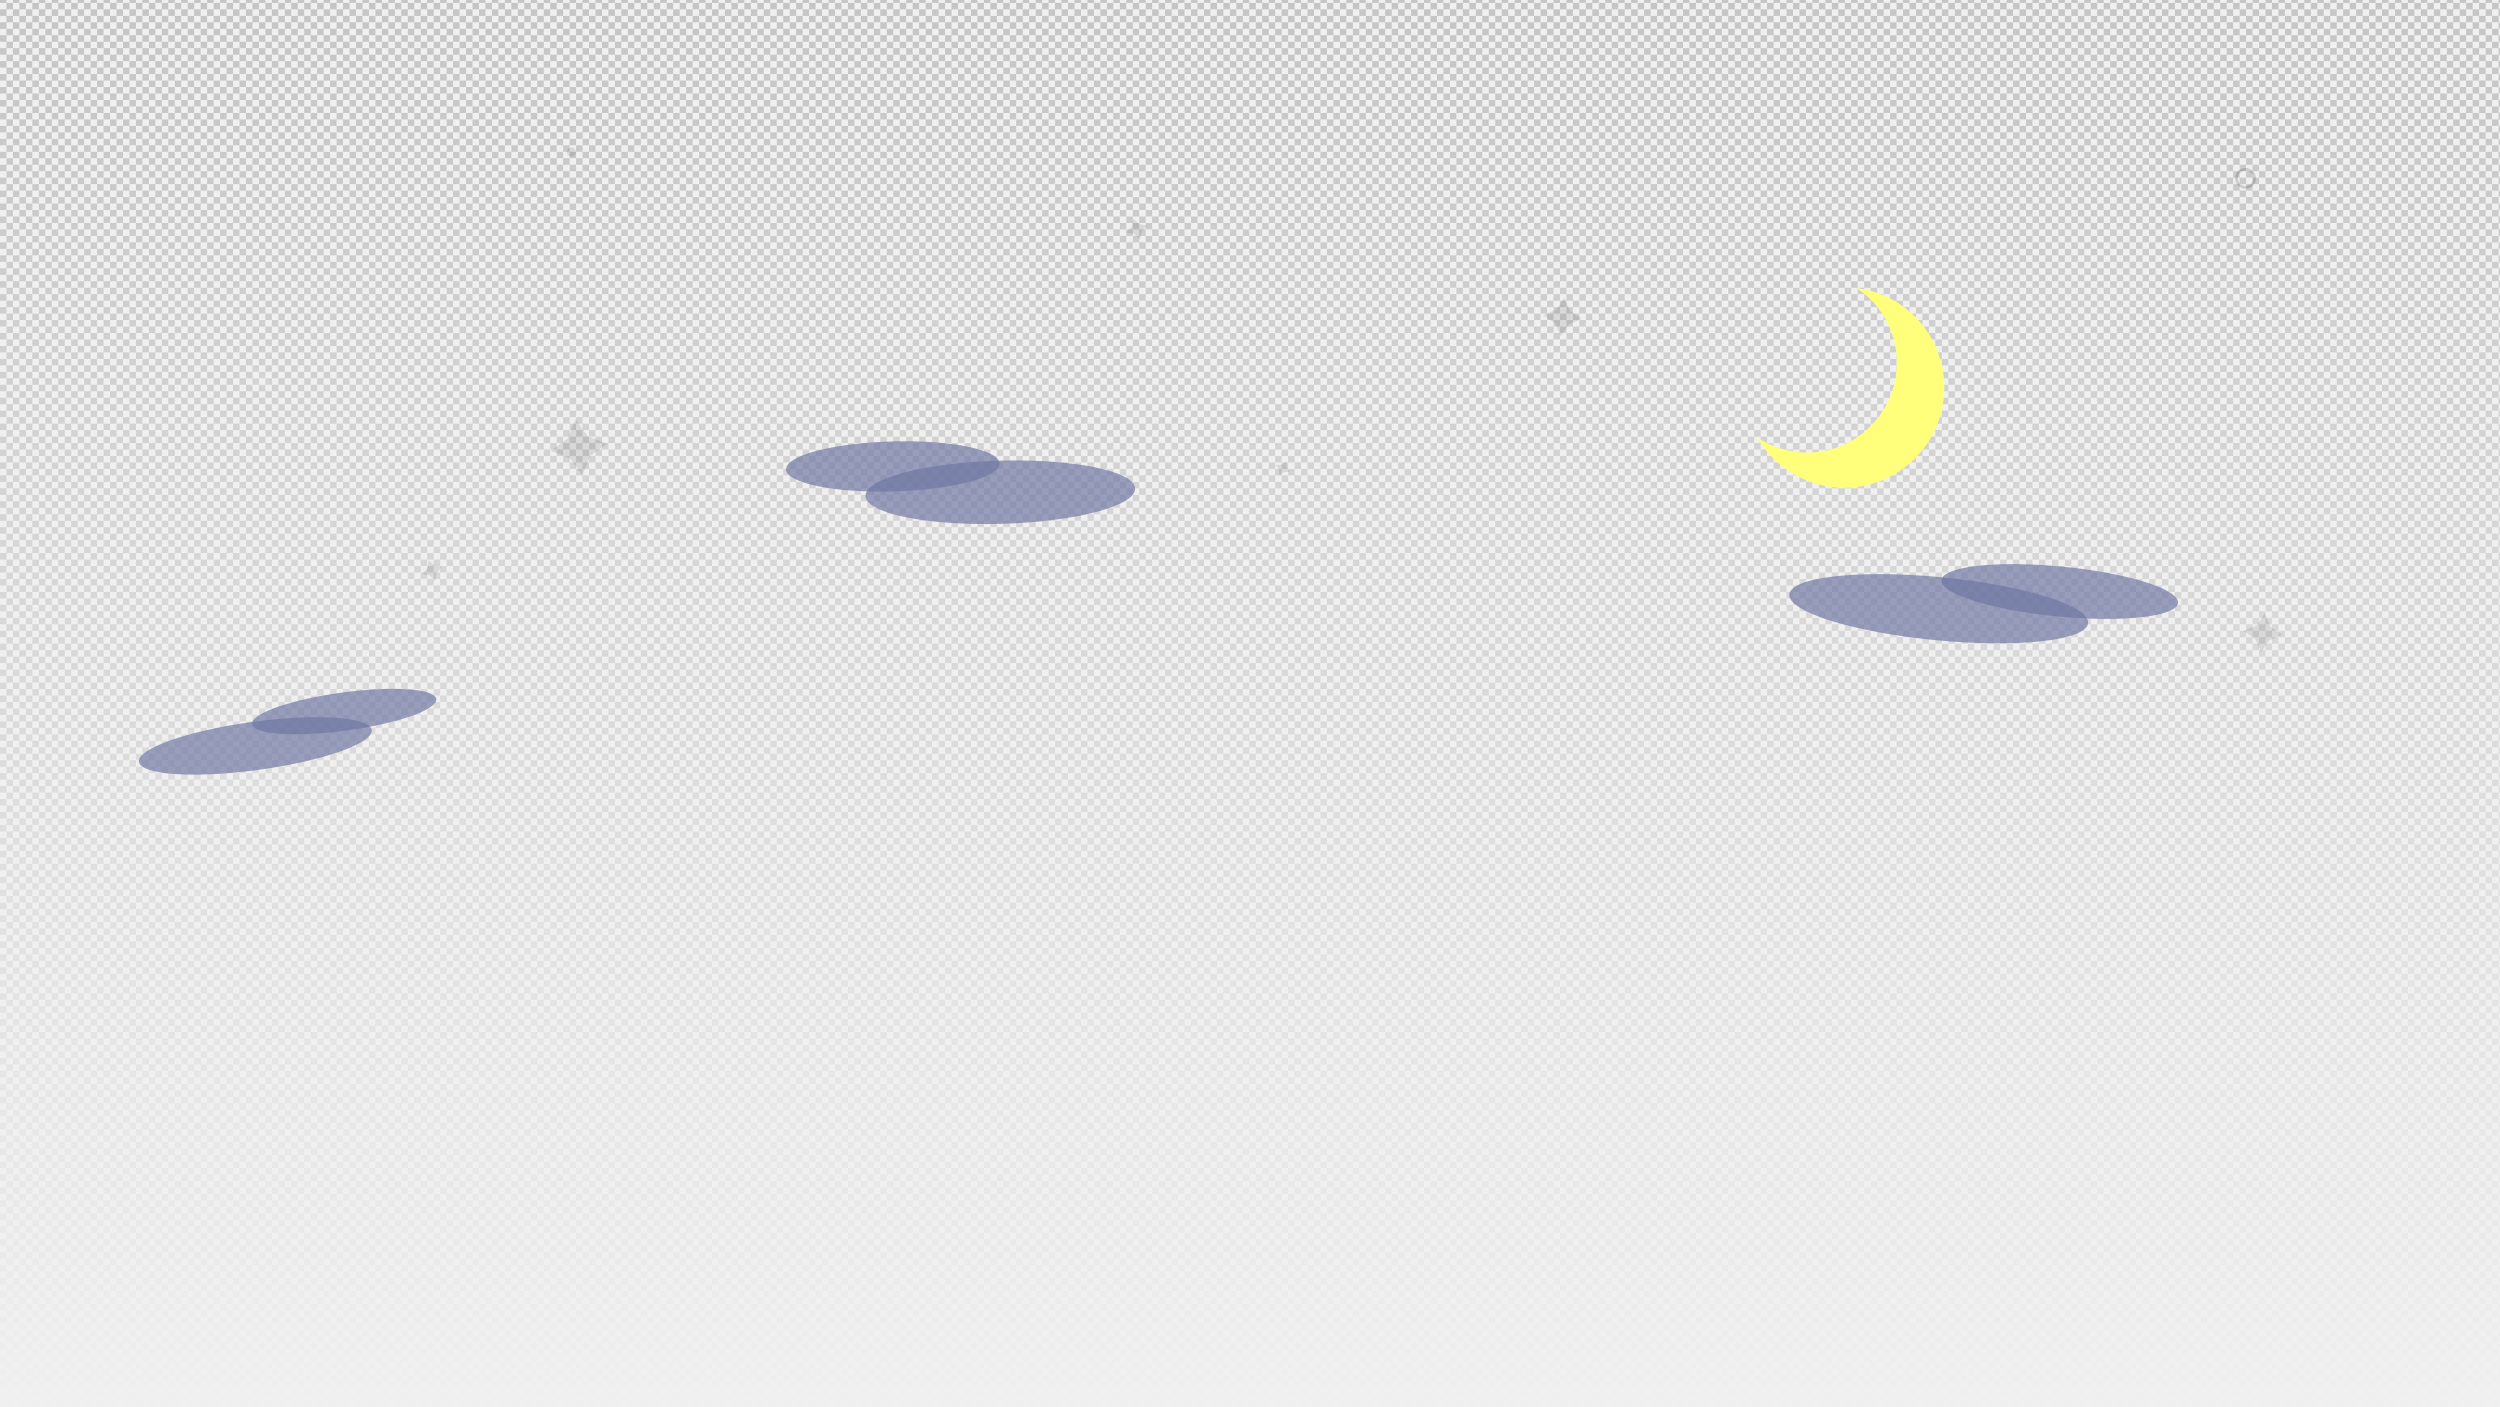
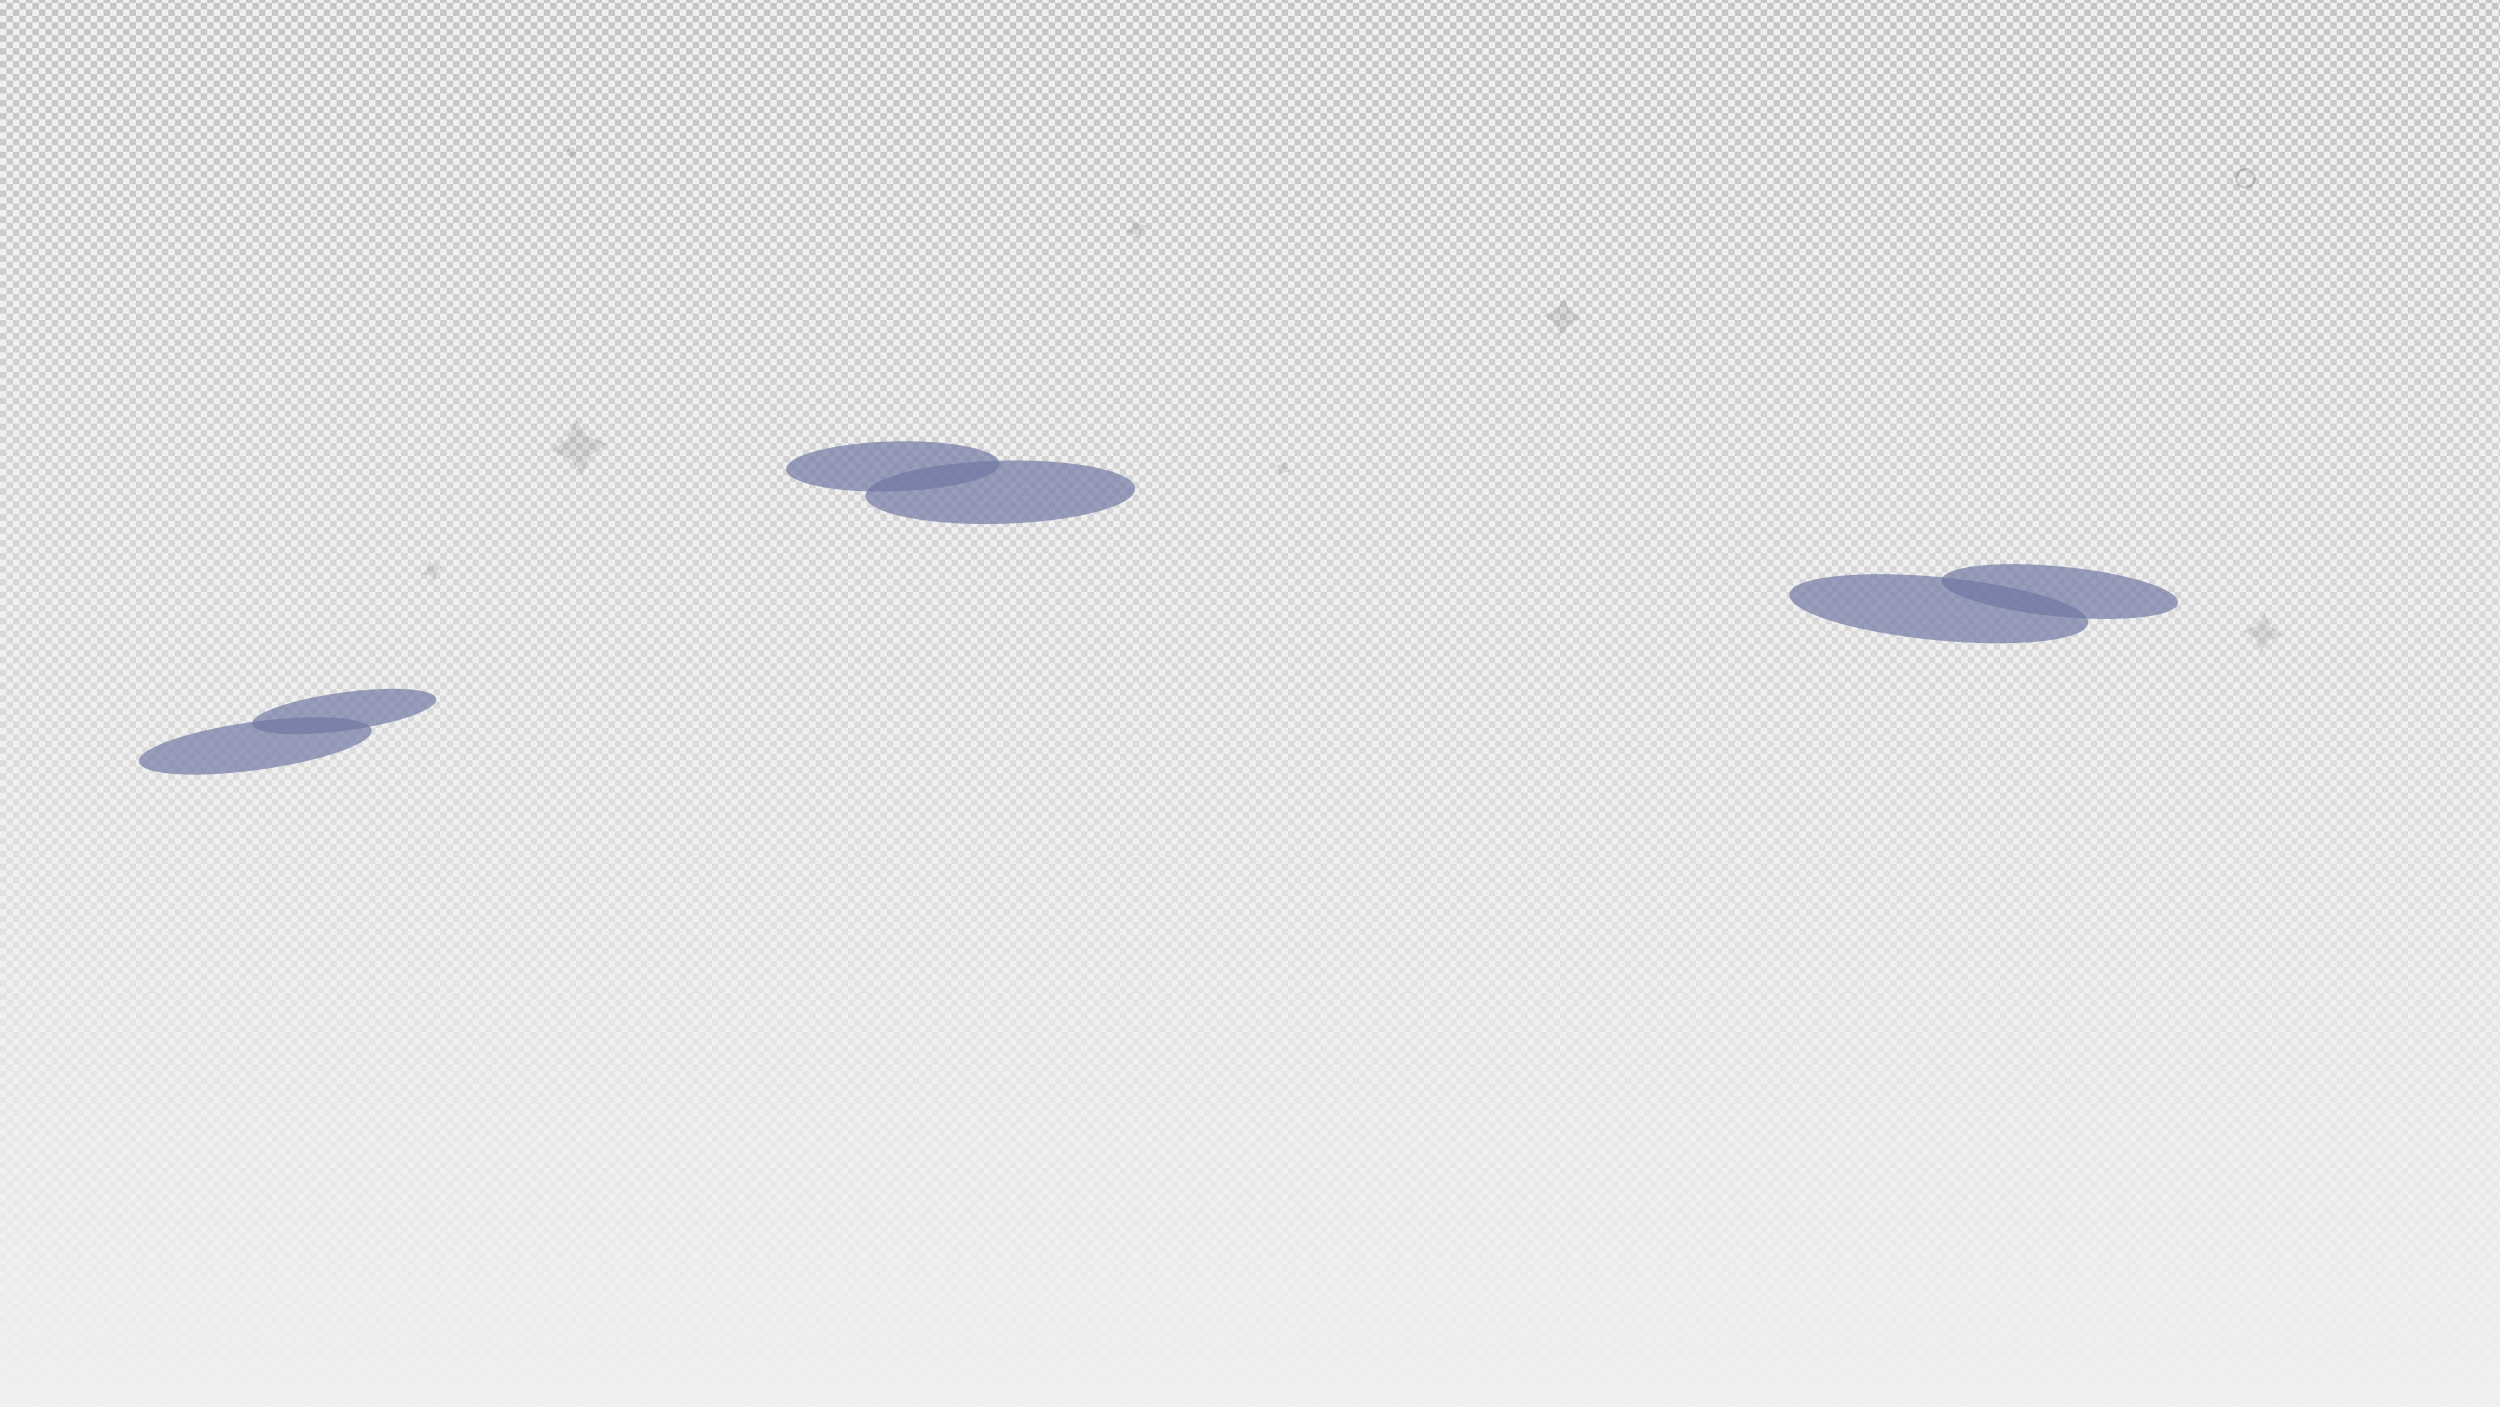
<svg xmlns="http://www.w3.org/2000/svg" xmlns:ns2="http://www.openswatchbook.org/uri/2009/osb" xmlns:xlink="http://www.w3.org/1999/xlink" width="1920" height="1080" viewBox="0 0 508 285.75" version="1.1" id="svg8">
  <defs id="defs2">
    <pattern xlink:href="#Checkerboard" id="pattern7194" patternTransform="scale(1.315294)" />
    <linearGradient id="linearGradient7169">
      <stop id="stop7165" offset="0" style="stop-color:#eaeaea;stop-opacity:1" />
      <stop id="stop7167" offset="1" style="stop-color:#000000;stop-opacity:1" />
    </linearGradient>
    <linearGradient id="linearGradient7044">
      <stop style="stop-color:#000000;stop-opacity:1;" offset="0" id="stop7040" />
      <stop style="stop-color:#ffffff;stop-opacity:1" offset="1" id="stop7042" />
    </linearGradient>
    <pattern xlink:href="#Checkerboard" id="pattern7010" patternTransform="matrix(1.673813,0,0,1.673813,-177.6001,-146.3861)" />
    <pattern id="Checkerboard" patternTransform="translate(0,0) scale(10,10)" height="2" width="2" patternUnits="userSpaceOnUse">
      <rect id="rect6201" height="1" width="1" y="0" x="0" style="fill:black;stroke:none" />
      <rect id="rect6203" height="1" width="1" y="1" x="1" style="fill:black;stroke:none" />
    </pattern>
    <linearGradient id="linearGradient5406" ns2:paint="solid">
      <stop style="stop-color:#000000;stop-opacity:1;" offset="0" id="stop5404" />
    </linearGradient>
    <pattern patternUnits="userSpaceOnUse" width="16" height="16" patternTransform="matrix(0.2645833,0,0,0.2645833,-16.93333,263.1333)" id="pattern6465">
      <path d="m 8,8 h 8 c 3e-5,0 5.7e-5,3.78e-5 5.7e-5,3.78e-5 V 16 c 0,3.7e-5 -2.7e-5,7.5e-5 -5.7e-5,7.5e-5 H 8 c -3.03e-5,0 -5.67e-5,-3.8e-5 -5.67e-5,-7.5e-5 V 8 c 0,0 2.64e-5,-3.78e-5 5.67e-5,-3.78e-5 z M 5.6692913e-5,0 H 8 c 3.02e-5,0 5.67e-5,3.7795275e-5 5.67e-5,7.5590551e-5 V 8 c 0,3.78e-5 -2.65e-5,7.56e-5 -5.67e-5,7.56e-5 H 5.6692913e-5 C 2.2677165e-5,8 0,8 0,8 V 7.5590551e-5 C 0,3.7795276e-5 2.2677165e-5,0 5.6692913e-5,0 Z" style="opacity:1;fill:#db1545;fill-opacity:1;fill-rule:nonzero;stroke:none;stroke-width:16;stroke-linecap:round;stroke-linejoin:round;stroke-miterlimit:4;stroke-dasharray:none;stroke-opacity:1" id="rect6445-2" />
    </pattern>
    <linearGradient xlink:href="#linearGradient7044" id="linearGradient6476" gradientUnits="userSpaceOnUse" gradientTransform="matrix(3.223659,0,0,2.555664,-579.2736,808.39)" x1="86.491" y1="-216.628" x2="176.78" y2="-216.628" />
    <mask maskUnits="userSpaceOnUse" id="mask6472">
      <rect transform="rotate(-90)" y="-0.92" x="-300.457" height="511.366" width="291.061" id="rect6474" style="opacity:1;fill:url(#linearGradient6476);fill-opacity:1;fill-rule:nonzero;stroke:none;stroke-width:0.922;stroke-miterlimit:4;stroke-dasharray:none" />
    </mask>
    <pattern patternUnits="userSpaceOnUse" width="2340.721" height="2340.724" patternTransform="matrix(0.2645833,0,0,0.2645833,-63.4998,-58.60168)" id="pattern7142">
      <path d="m 1170.368,1170.363 h 1170.345 c 0,0 0.01,0 0.01,0 v 1170.346 c 0,0 0,0.011 -0.01,0.011 H 1170.368 c 0,0 -0.01,0 -0.01,-0.011 v -1170.344 c 0,0 0,0 0.01,0 z M 0.009,1.1338583e-5 H 1170.352 c 0,0 0.01,0.005 0.01,0.011 V 1170.351 c 0,0 0,0.011 -0.01,0.011 H 0.009 C 0.003,1170.362 0,1170.355 0,1170.351 V 0.011 C 0,0.006 0.003,0 0.009,0 Z" style="opacity:1;fill:#763971;fill-opacity:1;fill-rule:nonzero;stroke:none;stroke-width:2340.721;stroke-linecap:round;stroke-linejoin:round;stroke-miterlimit:4;stroke-dasharray:none;stroke-opacity:1" id="path7135" />
    </pattern>
    <linearGradient xlink:href="#linearGradient7169" id="linearGradient7157" x1="-3.632" y1="155.111" x2="511.528" y2="155.111" gradientUnits="userSpaceOnUse" gradientTransform="matrix(2.184742,0,0,6.56965,-17.94838,-1979.807)" />
    <linearGradient xlink:href="#linearGradient7169" id="linearGradient7200" gradientUnits="userSpaceOnUse" gradientTransform="matrix(0.5780463,0,0,1.73822,6.501142,-523.824)" x1="-3.632" y1="155.111" x2="511.528" y2="155.111" />
    <mask maskUnits="userSpaceOnUse" id="mask7196">
      <rect transform="rotate(90)" y="-512.565" x="4.402" height="516.716" width="297.786" id="rect7198" style="opacity:1;fill:url(#linearGradient7200);fill-opacity:1;fill-rule:nonzero;stroke:none;stroke-width:2.122;stroke-linecap:round;stroke-linejoin:round;stroke-miterlimit:4;stroke-dasharray:none;stroke-opacity:1" />
    </mask>
  </defs>
  <g id="layer1" transform="translate(0,-11.24998)" style="display:inline">
    <rect style="display:inline;opacity:0.2;fill:url(#pattern7194);fill-opacity:1;fill-rule:nonzero;stroke:none;stroke-width:2.117;stroke-linecap:round;stroke-linejoin:round;stroke-miterlimit:4;stroke-dasharray:none;stroke-opacity:1" id="rect7178" width="568.076" height="367.823" x="-37.872" y="-52.665" mask="url(#mask7196)" />
  </g>
  <g id="layer2" style="display:inline">
    <rect transform="translate(0,-11.24998)" style="opacity:0.5;fill:none;stroke:none;stroke-width:141" width="596.9" height="596.901" x="-63.5" y="-58.6" id="rect6468" mask="url(#mask6472)" />
-     <path transform="translate(0,-11.24998)" style="fill:#ffff7c;fill-opacity:1;fill-rule:nonzero;stroke:none;stroke-width:0.265;stroke-miterlimit:4;stroke-dasharray:none" d="m 377.259,69.781 a 18.235,18.235 0 0 1 8.175,15.194 18.235,18.235 0 0 1 -18.235,18.235 18.235,18.235 0 0 1 -10.141,-3.089 20.38,20.38 0 0 0 17.649,10.24 20.38,20.38 0 0 0 20.38,-20.38 20.38,20.38 0 0 0 -17.828,-20.2 z" id="path6914" />
    <path transform="translate(0,-11.24998)" style="fill:#000000;fill-opacity:0.097;fill-rule:nonzero;stroke:none;stroke-width:0.265;stroke-miterlimit:4;stroke-dasharray:none" id="path6921" d="m 118.347,107.859 -2.485,-3.445 -3.951,-1.56 3.445,-2.485 1.56,-3.951 2.485,3.445 3.951,1.56 -3.445,2.485 z" />
    <path transform="translate(0,-11.24998)" style="fill:#000000;fill-opacity:0.097;fill-rule:nonzero;stroke:none;stroke-width:0.265;stroke-miterlimit:4;stroke-dasharray:none" id="path6923" d="m 317.142,79.613 -1.159,-2.669 -2.416,-1.622 2.669,-1.159 1.622,-2.416 1.159,2.669 2.416,1.622 -2.669,1.159 z" />
    <path transform="translate(0,-11.24998)" style="fill:#000000;fill-opacity:0.097;fill-rule:nonzero;stroke:none;stroke-width:0.265;stroke-miterlimit:4;stroke-dasharray:none" id="path6925" d="m 231.689,59.948 -1.221,-1.134 -1.64,-0.296 1.134,-1.221 0.296,-1.64 1.221,1.134 1.64,0.296 -1.134,1.221 z" />
    <path transform="translate(0,-11.24998)" style="fill:#000000;fill-opacity:0.097;fill-rule:nonzero;stroke:none;stroke-width:0.265;stroke-miterlimit:4;stroke-dasharray:none" id="path6927" d="m 259.935,107.859 -0.043,-1.177 -0.672,-0.968 1.177,-0.043 0.968,-0.672 0.043,1.177 0.672,0.968 -1.177,0.043 z" />
    <path style="fill:#000000;fill-opacity:0.097;fill-rule:nonzero;stroke:none;stroke-width:0.265;stroke-miterlimit:4;stroke-dasharray:none" id="path6925-2" d="m 88.671,129.311 -1.221,-1.134 -1.64,-0.296 1.134,-1.221 0.296,-1.64 1.221,1.134 1.64,0.296 -1.134,1.221 z" transform="matrix(0.9166667,0,0,1,7.150901,-11.24998)" />
    <ellipse style="opacity:0.68;fill:#6e76a3;fill-opacity:1;stroke:none;stroke-width:0.064" id="path5313-3-7" cx="178.441" cy="110.96" rx="21.692" ry="5.083" transform="rotate(-1.570553,-410.3881,-5.625056)" />
    <ellipse style="opacity:0.68;fill:#6e76a3;fill-opacity:1;stroke:none;stroke-width:0.081" id="path5313-3-7-5" cx="200.133" cy="116.804" rx="27.4" ry="6.42" transform="rotate(-1.570553,-410.3881,-5.625056)" />
    <ellipse style="opacity:0.68;fill:#6e76a3;fill-opacity:1;stroke:none;stroke-width:0.067" id="path5313-3-7-2" cx="-429.23" cy="90.631" rx="24.145" ry="5.083" transform="matrix(-0.9953748,-0.09606802,-0.09606802,0.9953748,0,-11.24998)" />
    <ellipse style="opacity:0.68;fill:#6e76a3;fill-opacity:1;stroke:none;stroke-width:0.085" id="path5313-3-7-5-9" cx="-405.085" cy="96.475" rx="30.499" ry="6.42" transform="matrix(-0.9953748,-0.09606802,-0.09606802,0.9953748,0,-11.24998)" />
    <ellipse style="opacity:0.68;fill:#6e76a3;fill-opacity:1;stroke:none;stroke-width:0.052" id="path5313-3-7-2-9" cx="-46.429" cy="163.9" rx="18.893" ry="3.884" transform="matrix(-0.9907372,0.1357929,0.1460784,0.989273,0,-11.24998)" />
    <ellipse style="opacity:0.68;fill:#6e76a3;fill-opacity:1;stroke:none;stroke-width:0.066" id="path5313-3-7-5-9-1" cx="-27.536" cy="168.366" rx="23.865" ry="4.906" transform="matrix(-0.9907372,0.1357929,0.1460784,0.989273,0,-11.24998)" />
    <path transform="translate(0,-11.24998)" style="fill:#000000;fill-opacity:0.097;fill-rule:nonzero;stroke:none;stroke-width:0.265;stroke-miterlimit:4;stroke-dasharray:none" id="path6923-9" d="m 459.465,143.779 -1.159,-2.669 -2.416,-1.622 2.669,-1.159 1.622,-2.416 1.159,2.669 2.416,1.622 -2.669,1.159 z" />
    <circle transform="translate(0,-11.24998)" style="opacity:0.1;fill:none;fill-opacity:1;fill-rule:nonzero;stroke:#ffffff;stroke-width:0.815;stroke-linecap:round;stroke-linejoin:round;stroke-miterlimit:4;stroke-dasharray:none;stroke-opacity:1" id="path5229" cx="192.183" cy="74.678" r="2.722" />
    <path style="fill:#ffffff;fill-opacity:0.097;fill-rule:nonzero;stroke:none;stroke-width:0.265;stroke-miterlimit:4;stroke-dasharray:none" id="path6923-8" d="m 53.632,92.842 -1.159,-2.669 -2.416,-1.622 2.669,-1.159 1.622,-2.416 1.159,2.669 2.416,1.622 -2.669,1.159 z" transform="matrix(0.6139068,-0.486892,0.486892,0.6139068,-23.15916,48.64896)" />
    <path style="fill:#ffffff;fill-opacity:0.097;fill-rule:nonzero;stroke:none;stroke-width:0.265;stroke-miterlimit:4;stroke-dasharray:none" id="path6923-8-3" d="m 53.632,92.842 -1.159,-2.669 -2.416,-1.622 2.669,-1.159 1.622,-2.416 1.159,2.669 2.416,1.622 -2.669,1.159 z" transform="matrix(0.5803264,0.4309371,-0.4309371,0.5803264,446.5843,23.35553)" />
    <circle transform="translate(0,-11.24998)" style="opacity:0.1;fill:#ffffff;fill-opacity:1;fill-rule:nonzero;stroke:none;stroke-width:0.28;stroke-linecap:round;stroke-linejoin:round;stroke-miterlimit:4;stroke-dasharray:none;stroke-opacity:1" id="path5229-6" cx="347.178" cy="36.709" r="0.936" />
    <circle transform="translate(0,-11.24998)" style="opacity:0.1;fill:#000000;fill-opacity:1;fill-rule:nonzero;stroke:none;stroke-width:0.28;stroke-linecap:round;stroke-linejoin:round;stroke-miterlimit:4;stroke-dasharray:none;stroke-opacity:1" id="path5229-6-5" cx="116.093" cy="42.136" r="0.936" />
    <circle transform="translate(0,-11.24998)" style="opacity:0.15;fill:none;fill-opacity:1;fill-rule:nonzero;stroke:#000000;stroke-width:0.55;stroke-linecap:round;stroke-linejoin:round;stroke-miterlimit:4;stroke-dasharray:none;stroke-opacity:1" id="path5229-0" cx="456.282" cy="47.489" r="1.837" />
+   </g>
+   <g id="layer5" style="display:none">
+     <path transform="translate(0,-11.24998)" style="display:inline;fill:#ffff7c;fill-opacity:1;fill-rule:nonzero;stroke:none;stroke-width:0.265;stroke-miterlimit:4;stroke-dasharray:none" d="m 377.259,69.781 a 18.235,18.235 0 0 1 8.175,15.194 18.235,18.235 0 0 1 -18.235,18.235 18.235,18.235 0 0 1 -10.141,-3.089 20.38,20.38 0 0 0 17.649,10.24 20.38,20.38 0 0 0 20.38,-20.38 20.38,20.38 0 0 0 -17.828,-20.2 z" id="path6914" />
  </g>
  <g id="layer4" style="display:none">
    <circle style="display:inline;opacity:0.1;fill:#000000;fill-opacity:1;fill-rule:nonzero;stroke:#000000;stroke-width:1.364;stroke-linecap:round;stroke-linejoin:round;stroke-miterlimit:4;stroke-dasharray:none;stroke-opacity:1" id="path5306" cx="168.313" cy="2.191" r="36.253" />
    <path style="display:inline;opacity:0.1;fill:#000000;fill-opacity:1;stroke:none;stroke-width:1.391px;stroke-linecap:butt;stroke-linejoin:miter;stroke-opacity:1" d="m 201.126,19.428 2.67,2.617 1.217,-1.978 -0.343,5.194 -4.152,2.111 1.028,-1.929 -2.762,-2.21 z" id="path5168" />
    <path style="display:inline;opacity:0.1;fill:#000000;fill-opacity:1;stroke:none;stroke-width:0.897px;stroke-linecap:butt;stroke-linejoin:miter;stroke-opacity:1" d="m 196.254,26.632 6.029,8.817 -3.701,3.385 -1.841,-4.638 -2.489,2.916 -2.235,-6.507 z" id="path5174" />
    <path style="display:inline;opacity:0.1;fill:#000500;fill-opacity:1;stroke:none;stroke-width:0.051px;stroke-linecap:butt;stroke-linejoin:miter;stroke-opacity:1" d="m 187.007,34.05 1.263,2.214 1.442,-0.544 1.32,0.861 0.214,1.739 -1.368,1.616 -1.804,0.265 -1.159,-1.06 -0.235,-1.722 1.11,-0.917 -0.434,-0.681 -0.41,0.997 0.744,1.071 -0.493,1.027 -1.268,0.229 -0.55,-0.871 0.155,-0.83 0.936,-0.424 0.581,-1.451 -0.757,-1.131 z" id="path6985" />
    <path style="display:inline;opacity:0.1;fill:#000016;fill-opacity:1;stroke:none;stroke-width:0.047px;stroke-linecap:butt;stroke-linejoin:miter;stroke-opacity:1" d="m 203.236,14.368 4.433,3.767 0.88,-0.996 0.468,0.475 -0.805,0.995 0.837,0.705 0.867,-0.962 0.51,0.516 -0.872,0.921 0.995,0.942 -0.443,0.427 -0.915,-0.9 -0.837,0.88 -0.43,-0.475 0.781,-0.831 -0.867,-0.78 -0.811,0.913 -0.559,-0.483 0.818,-0.927 -4.482,-3.639 z" id="path6891-8" />
    <path style="display:inline;opacity:0.05;fill:#000016;fill-opacity:1;stroke:none;stroke-width:0.58px;stroke-linecap:butt;stroke-linejoin:miter;stroke-opacity:1" d="m 204.439,-5.397 6.346,7.578 -3.739,4.96 0.337,4.655 -5.203,5.794 c 2.833,-8.05 3.31,-11.814 3.1,-18.927 z" id="path5208" />
    <path style="display:inline;opacity:0.1;fill:#000000;fill-opacity:1;stroke:none;stroke-width:0.112px;stroke-linecap:butt;stroke-linejoin:miter;stroke-opacity:1" d="m 205.603,0.567 1.245,0.127 0.092,-0.596 0.287,0.072 -0.065,0.568 0.621,0.079 -0.042,0.368 -0.624,-0.048 -0.08,0.838 0.52,0.075 -0.019,0.371 -0.576,-0.058 -0.101,0.813 0.547,0.039 -0.04,0.415 -0.559,-0.072 -0.064,0.622 -0.374,0.004 0.082,-0.644 -1.203,-0.153 0.05,-0.367 1.201,0.106 0.111,-0.765 -1.196,-0.145 0.027,-0.37 1.23,0.118 0.123,-0.872 -1.262,-0.113 z" id="path7229" />
    <path style="display:inline;opacity:0.1;fill:#000000;fill-opacity:1;stroke:none;stroke-width:0.163px;stroke-linecap:butt;stroke-linejoin:miter;stroke-opacity:1" d="m 204.688,9.142 1.782,-0.05 -1.45,0.756 1.122,0.713 -1.341,0.003 0.939,1.309 -1.599,-0.942 z" id="path7212-4-6" />
    <path style="display:inline;opacity:0.05;fill:#000016;fill-opacity:1;stroke:none;stroke-width:0.719px;stroke-linecap:butt;stroke-linejoin:miter;stroke-opacity:1" d="m 180.874,36.932 -8.122,8.095 -6.613,-3.934 -5.686,1.043 -7.65,-6.372 c 10.331,4.528 19.431,4.062 28.07,1.168 z" id="path5208-6" />
    <path style="display:inline;opacity:0.1;fill:#000016;fill-opacity:1;stroke:none;stroke-width:0.046px;stroke-linecap:butt;stroke-linejoin:miter;stroke-opacity:1" d="m 156.793,37.139 -0.832,5.6 1.275,0.215 -0.152,0.631 -1.236,-0.153 -0.152,1.054 1.241,0.222 -0.164,0.687 -1.21,-0.247 -0.266,1.306 -0.581,-0.146 0.273,-1.219 -1.157,-0.239 0.171,-0.6 1.088,0.217 0.199,-1.117 -1.171,-0.201 0.112,-0.71 1.187,0.199 0.701,-5.574 z" id="path6891-8-9" />
    <path style="display:inline;opacity:0.1;fill:#000000;fill-opacity:1;stroke:none;stroke-width:0.842px;stroke-linecap:butt;stroke-linejoin:miter;stroke-opacity:1" d="m 143.964,29.933 -4.597,9.216 3.652,2.835 1.22,-4.693 2.517,2.524 1.399,-6.543 z" id="path5174-1" />
    <path style="display:inline;opacity:0.1;fill:#000000;fill-opacity:1;stroke:none;stroke-width:0.565px;stroke-linecap:butt;stroke-linejoin:miter;stroke-opacity:1" d="m 142.607,28.706 -2.968,6.931 -3.794,-3.925 4.564,-5.125 z" id="path5285" />
    <path style="display:inline;opacity:0.1;fill:#000000;fill-opacity:1;stroke:none;stroke-width:1.354px;stroke-linecap:butt;stroke-linejoin:miter;stroke-opacity:1" d="m 137.931,23.319 -3.426,1.224 1.214,1.907 -4.401,-2.509 -0.082,-4.532 1.251,1.72 3.109,-1.478 z" id="path5168-0" />
    <path style="display:inline;opacity:0.1;fill:#000500;fill-opacity:1;stroke:none;stroke-width:0.05px;stroke-linecap:butt;stroke-linejoin:miter;stroke-opacity:1" d="m 132.556,11.445 -2.319,0.882 0.307,1.468 -1.026,1.14 -1.704,-0.055 -1.349,-1.558 0.015,-1.775 1.193,-0.956 1.691,0.032 0.715,1.205 0.719,-0.315 -0.897,-0.544 -1.141,0.555 -0.914,-0.628 -0.03,-1.253 0.92,-0.398 0.775,0.273 0.268,0.963 1.308,0.776 1.201,-0.558 z" id="path6985-7" />
    <path style="display:inline;opacity:0.1;fill:#000000;fill-opacity:1;stroke:none;stroke-width:0.159px;stroke-linecap:butt;stroke-linejoin:miter;stroke-opacity:1" d="m 131.324,2.482 -1.631,-0.431 1.166,1.047 -1.195,0.454 1.236,0.29 -1.162,1.074 1.688,-0.575 z" id="path7212-4-6-8" />
    <path style="display:inline;opacity:0.05;fill:#000016;fill-opacity:1;stroke:none;stroke-width:0.556px;stroke-linecap:butt;stroke-linejoin:miter;stroke-opacity:1" d="m 137.042,-21.421 -7.132,5.036 1.317,5.708 -2.109,4.134 2.266,6.932 c 0.676,-8.235 2.699,-15.396 5.657,-21.81 z" id="path5208-4" />
  </g>
</svg>
